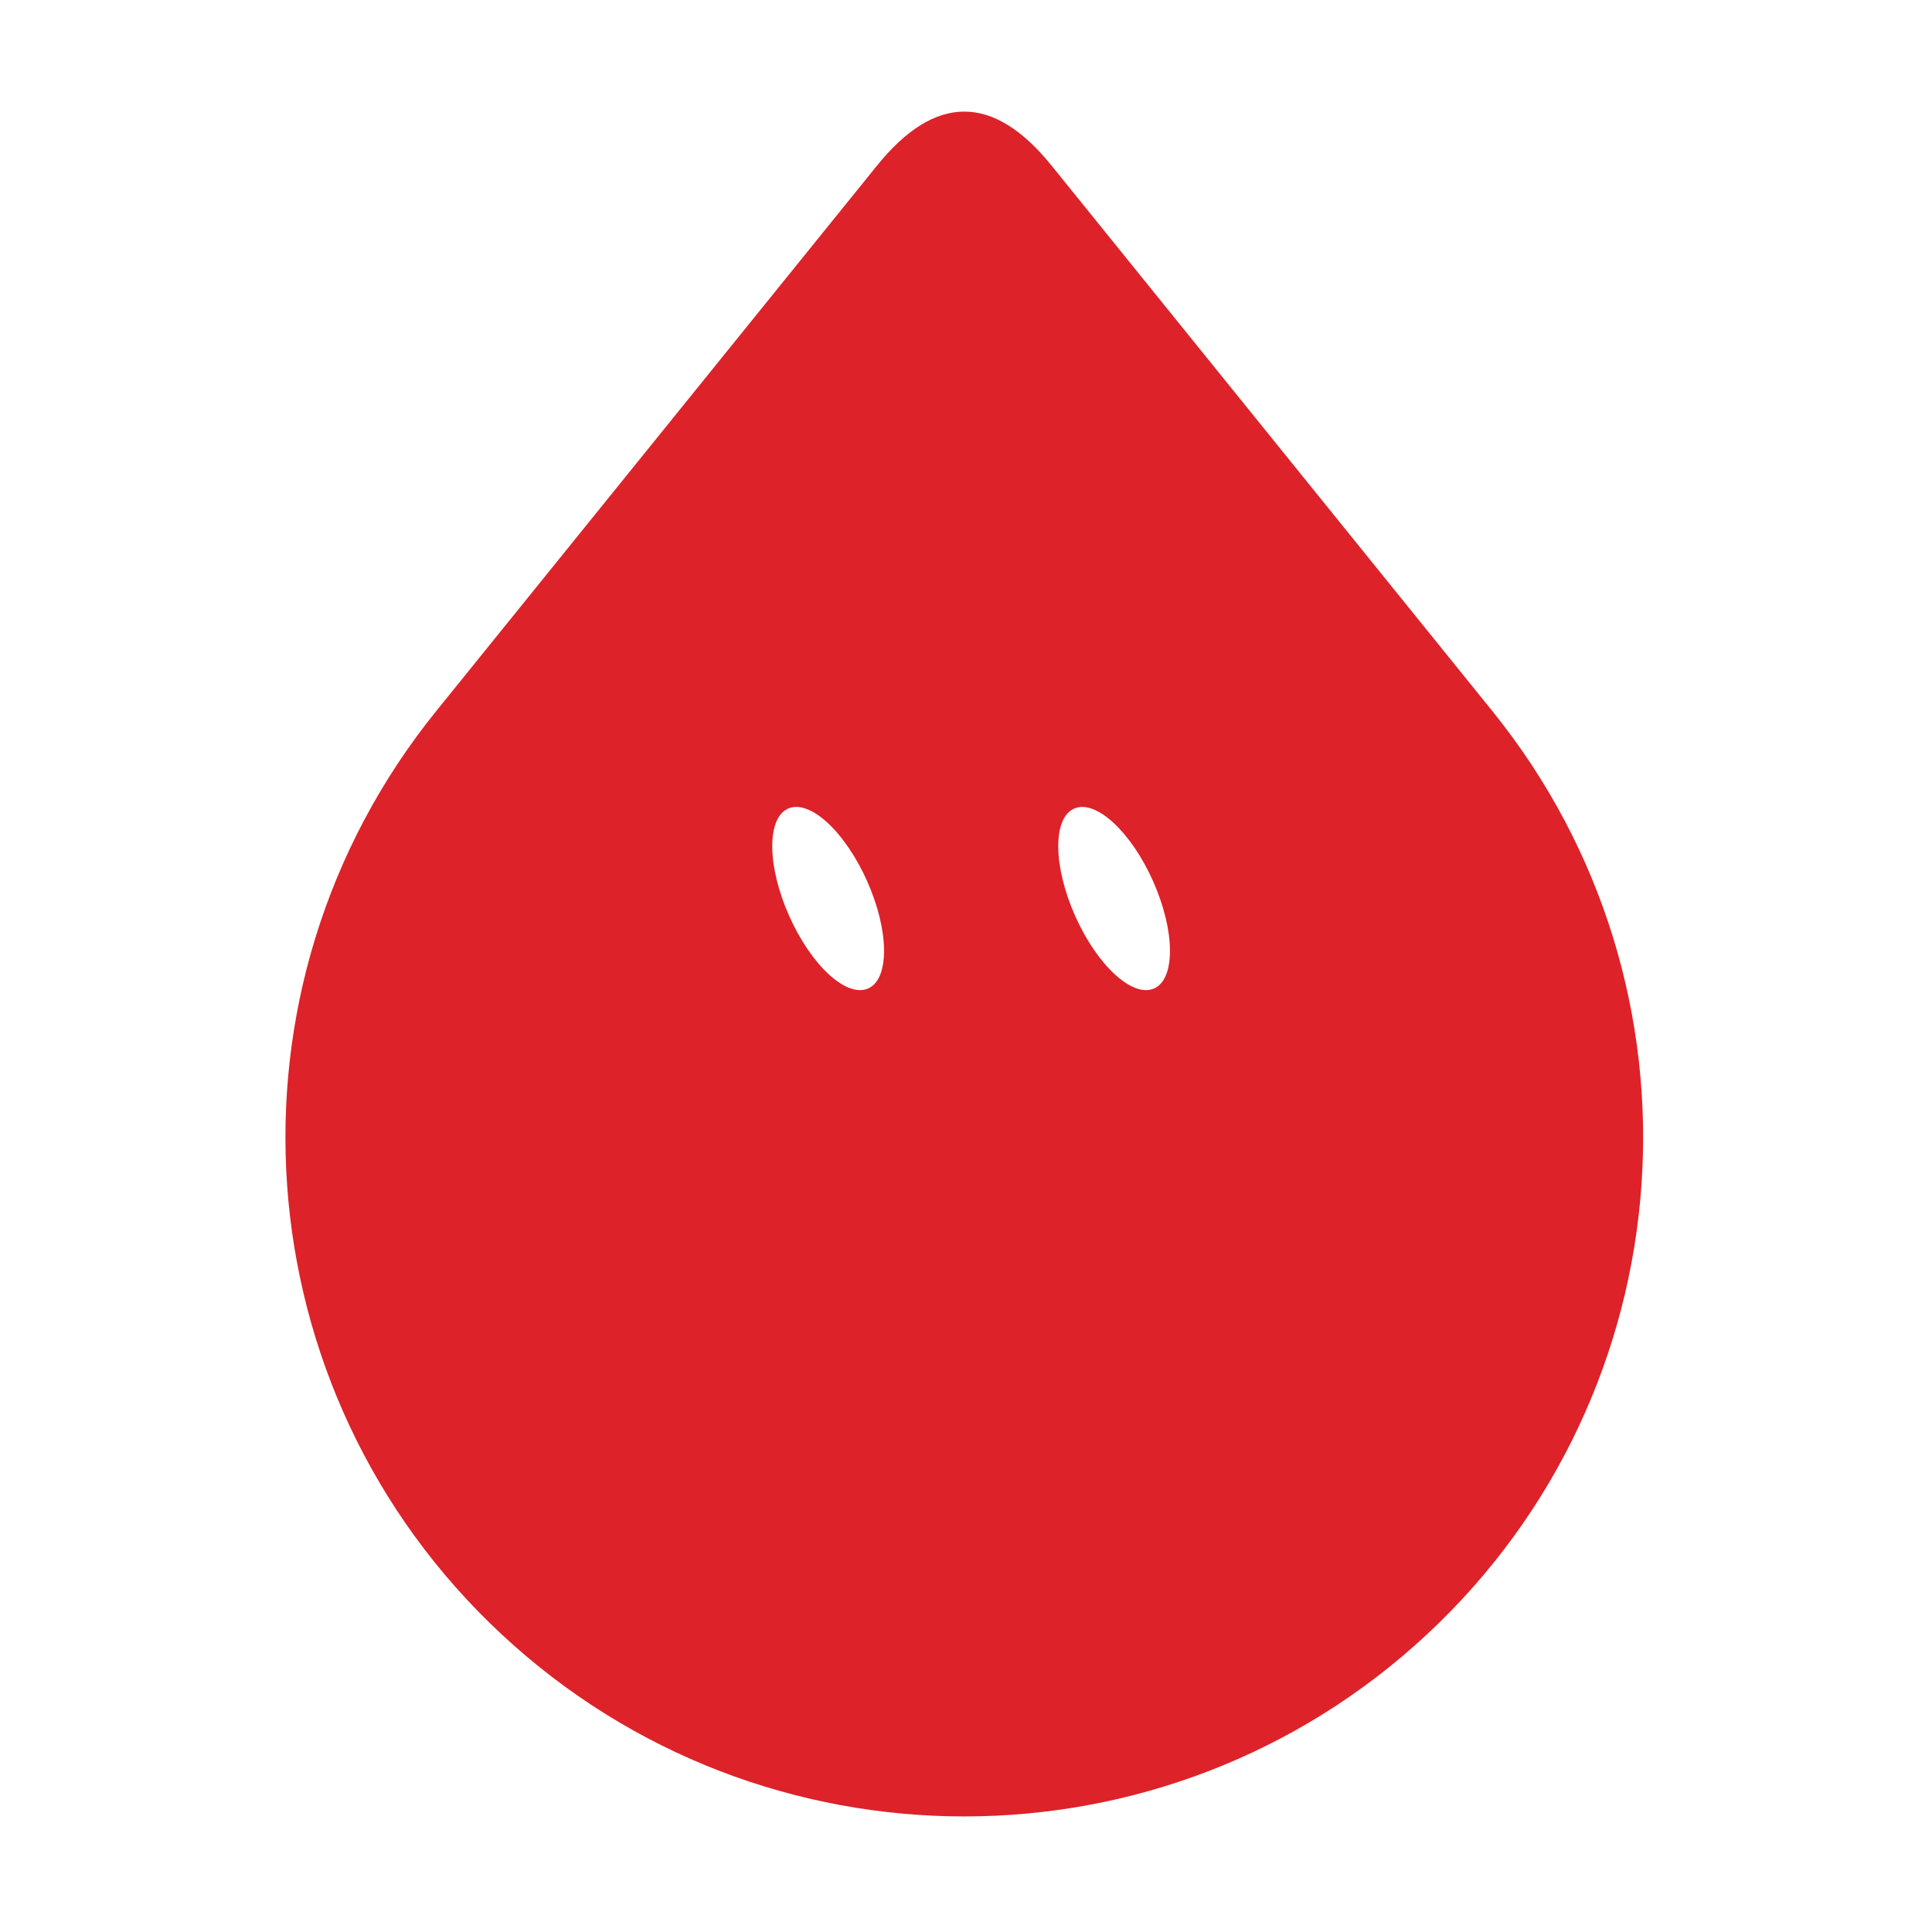
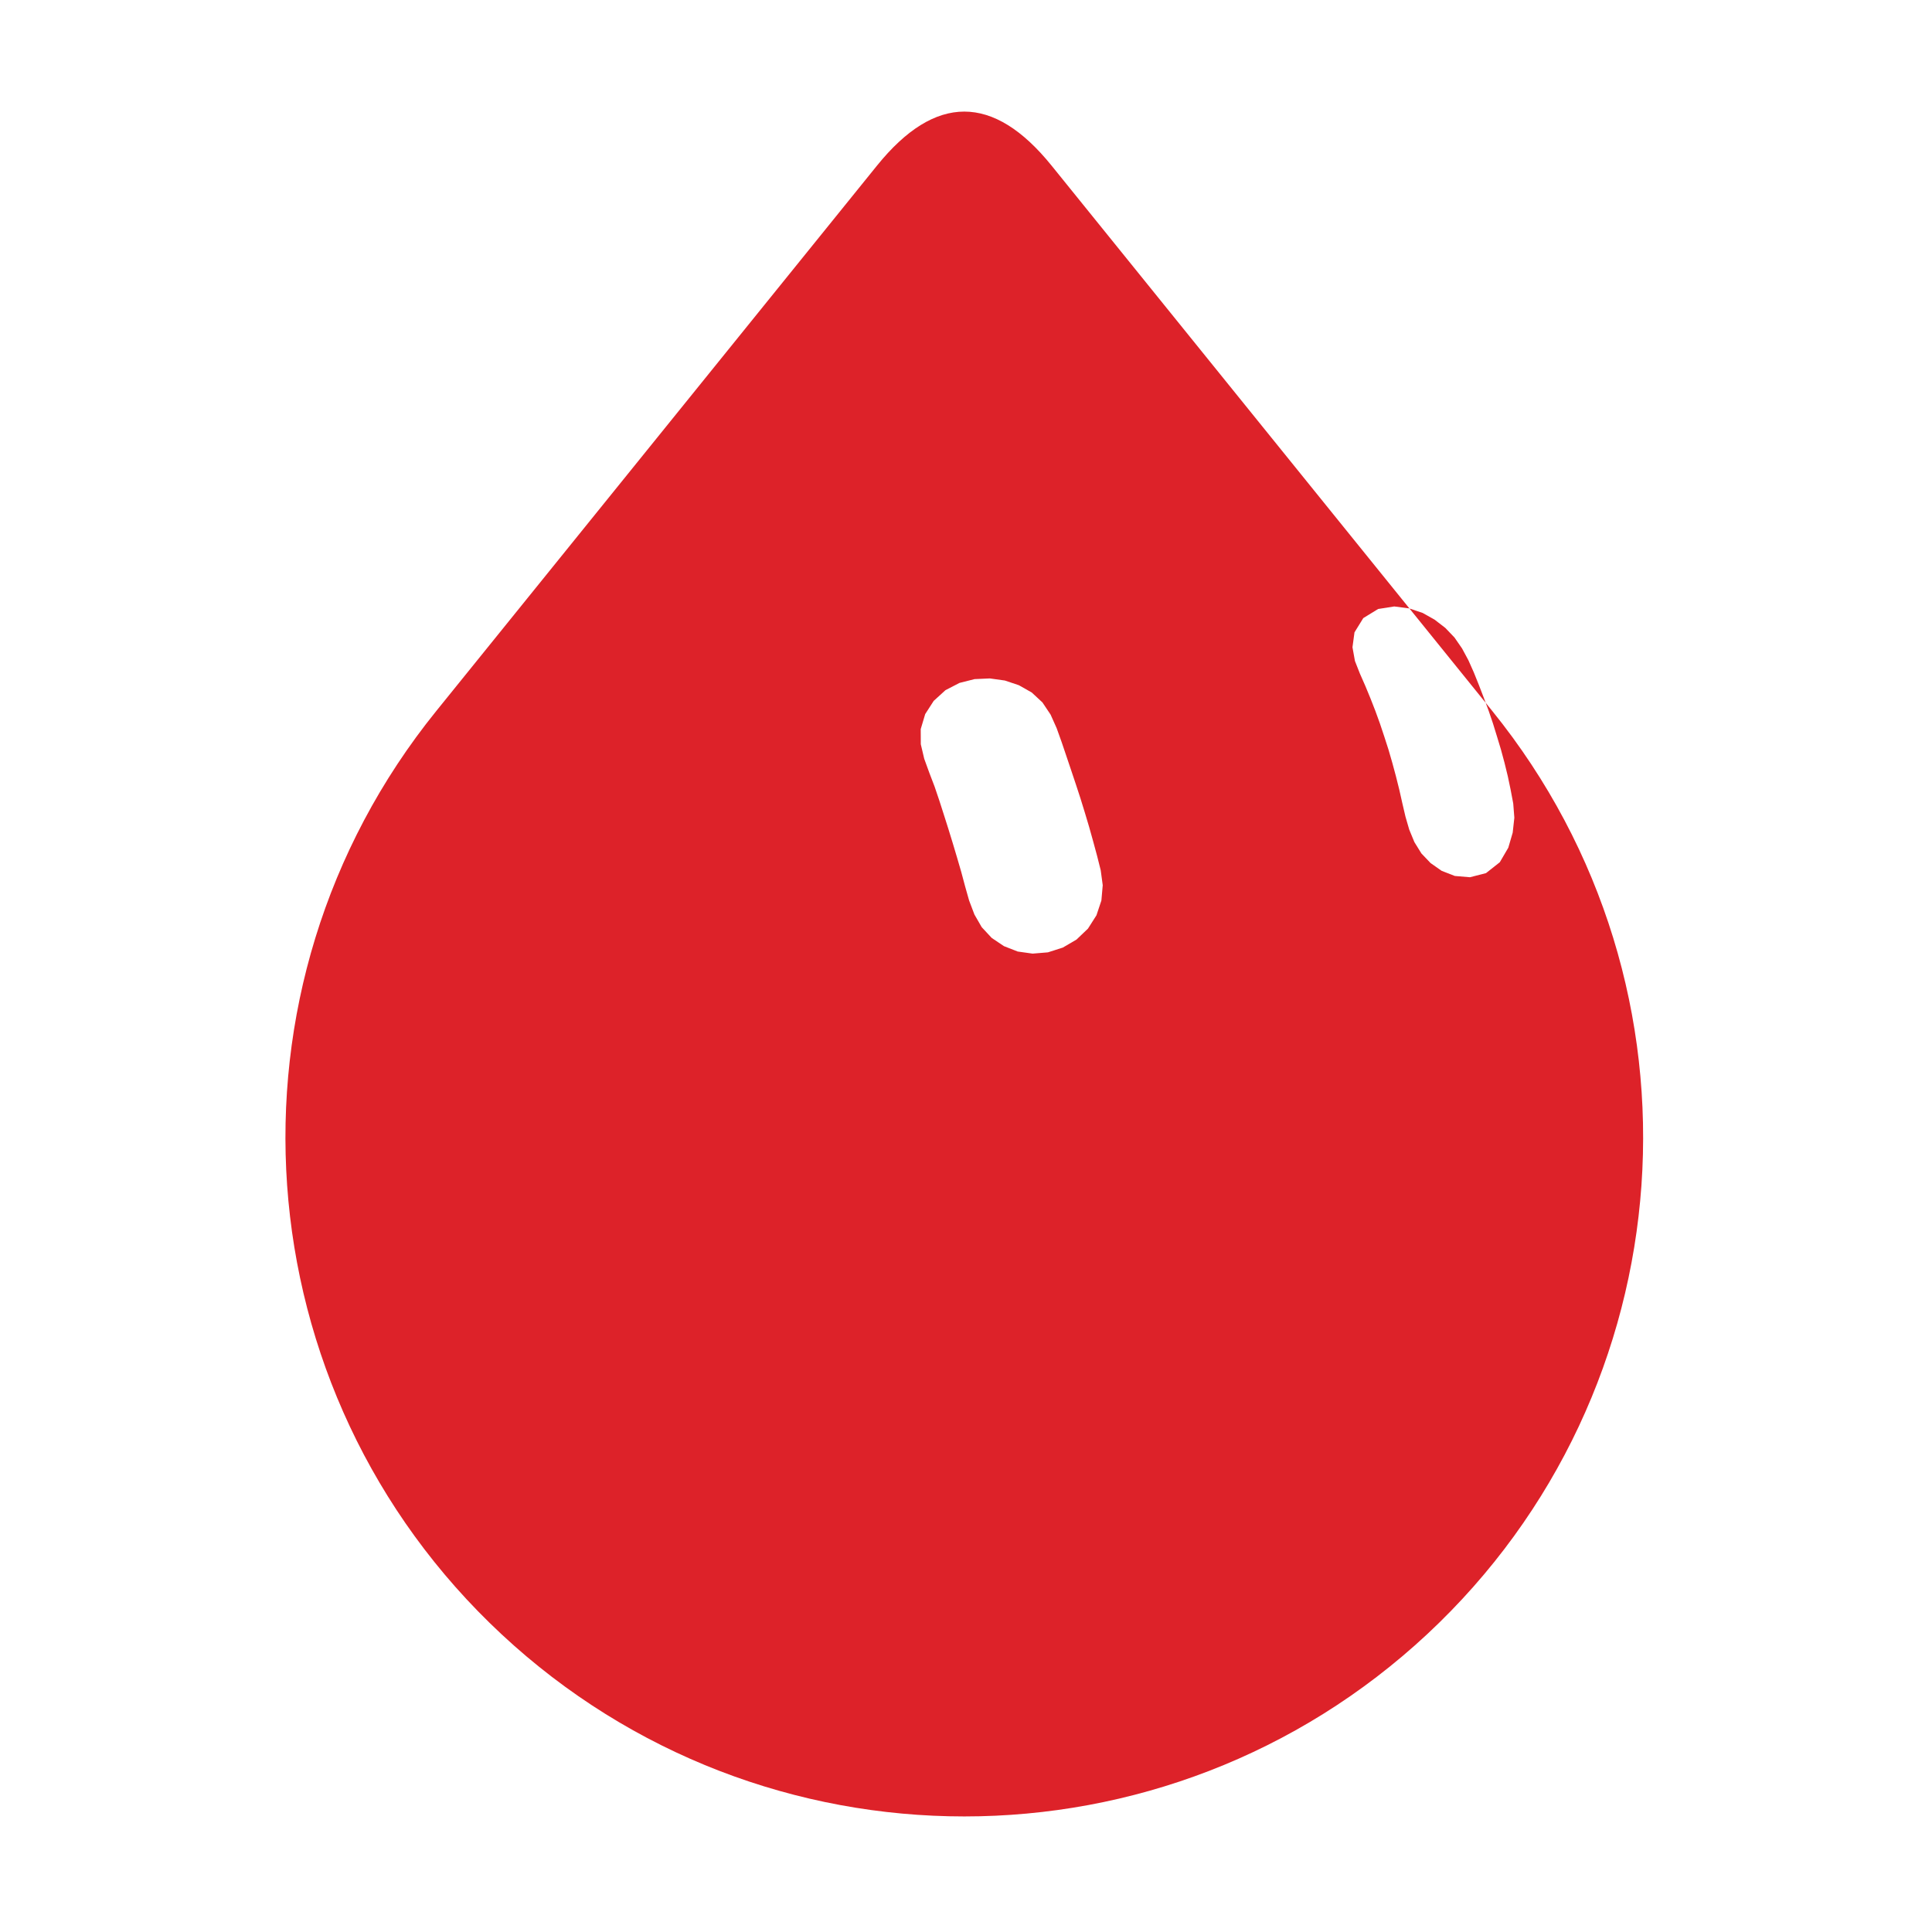
<svg xmlns="http://www.w3.org/2000/svg" width="229" height="229" viewBox="-15 -15 259 259">
  <g class="grok-bot-mark" data-official-id="teardrop" data-picker-shape="teardrop">
-     <path class="grok-bot-mark__compound" fill="#DD2229" fill-rule="evenodd" d="M125.97 7.2Q114.27 -7.28 102.57 7.2L43.49 80.31C13.46 117.46 17.28 171.51 52.23 204.08C87.17 236.65 141.37 236.65 176.32 204.08C211.26 171.51 215.08 117.46 185.05 80.31Z M 90.65,93.40 A 5.72,13.20 -24 0,1 101.25,103.13 A 5.72,13.20 -24 0,1 101.39,117.51 A 5.72,13.20 -24 0,1 90.79,107.78 A 5.72,13.20 -24 0,1 90.65,93.40 Z M 128.99,93.40 A 5.72,13.20 -24 0,1 139.58,103.13 A 5.72,13.20 -24 0,1 139.72,117.51 A 5.72,13.20 -24 0,1 129.13,107.78 A 5.72,13.20 -24 0,1 128.99,93.40 Z" />
+     <path class="grok-bot-mark__compound" fill="#DD2229" fill-rule="evenodd" d="M125.97 7.2Q114.27 -7.28 102.57 7.2L43.49 80.31C13.46 117.46 17.28 171.51 52.23 204.08C87.17 236.65 141.37 236.65 176.32 204.08C211.26 171.51 215.08 117.46 185.05 80.31Z M117.70 75.95L119.71 76.23L121.59 76.86L123.32 77.84L124.75 79.17L125.84 80.80L126.65 82.61L127.32 84.48L127.96 86.37L128.60 88.27L129.23 90.15L129.85 92.05L130.44 93.96L131.01 95.87L131.55 97.80L132.07 99.72L132.56 101.67L132.83 103.67L132.65 105.72L131.99 107.70L130.85 109.49L129.31 110.96L127.48 112.03L125.48 112.67L123.43 112.84L121.43 112.56L119.59 111.84L117.95 110.74L116.61 109.30L115.63 107.60L114.92 105.73L114.38 103.82L113.86 101.88L113.30 99.96L112.73 98.05L112.14 96.13L111.54 94.24L110.93 92.34L110.29 90.45L109.58 88.59L108.90 86.72L108.44 84.77L108.43 82.74L109.03 80.73L110.17 78.96L111.75 77.52L113.63 76.55L115.65 76.04Z M171.91 66.30L173.91 66.56L175.72 67.17L177.32 68.07L178.76 69.18L179.99 70.47L181.00 71.93L181.85 73.51L182.58 75.15L183.26 76.84L183.91 78.53L184.55 80.24L185.14 81.97L185.68 83.72L186.21 85.47L186.69 87.25L187.13 89.05L187.51 90.86L187.86 92.71L188.01 94.62L187.79 96.62L187.20 98.64L186.06 100.59L184.21 102.05L182.06 102.60L180.03 102.43L178.26 101.74L176.78 100.70L175.55 99.41L174.61 97.89L173.92 96.22L173.41 94.46L172.99 92.66L172.58 90.84L172.13 89.04L171.65 87.26L171.14 85.50L170.58 83.76L170.00 82.02L169.38 80.31L168.72 78.62L168.03 76.95L167.30 75.29L166.64 73.61L166.31 71.77L166.58 69.77L167.76 67.86L169.75 66.64Z" />
  </g>
</svg>
